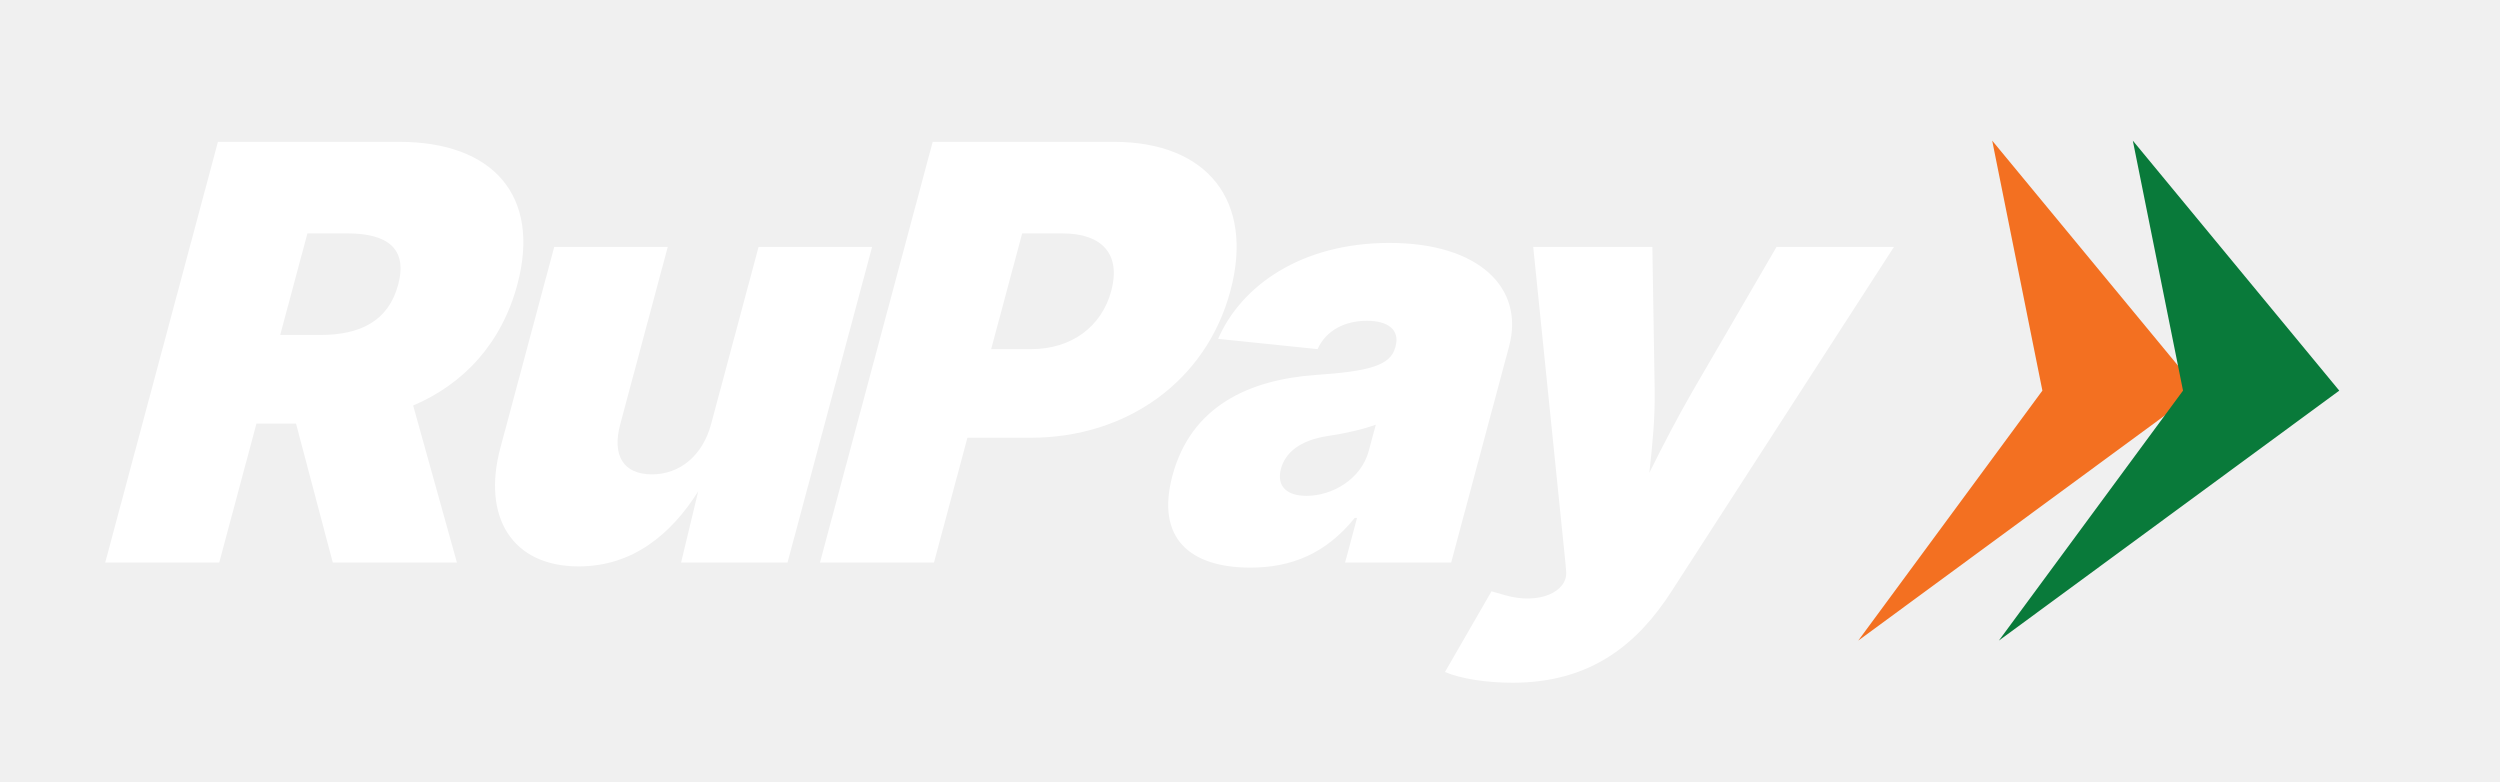
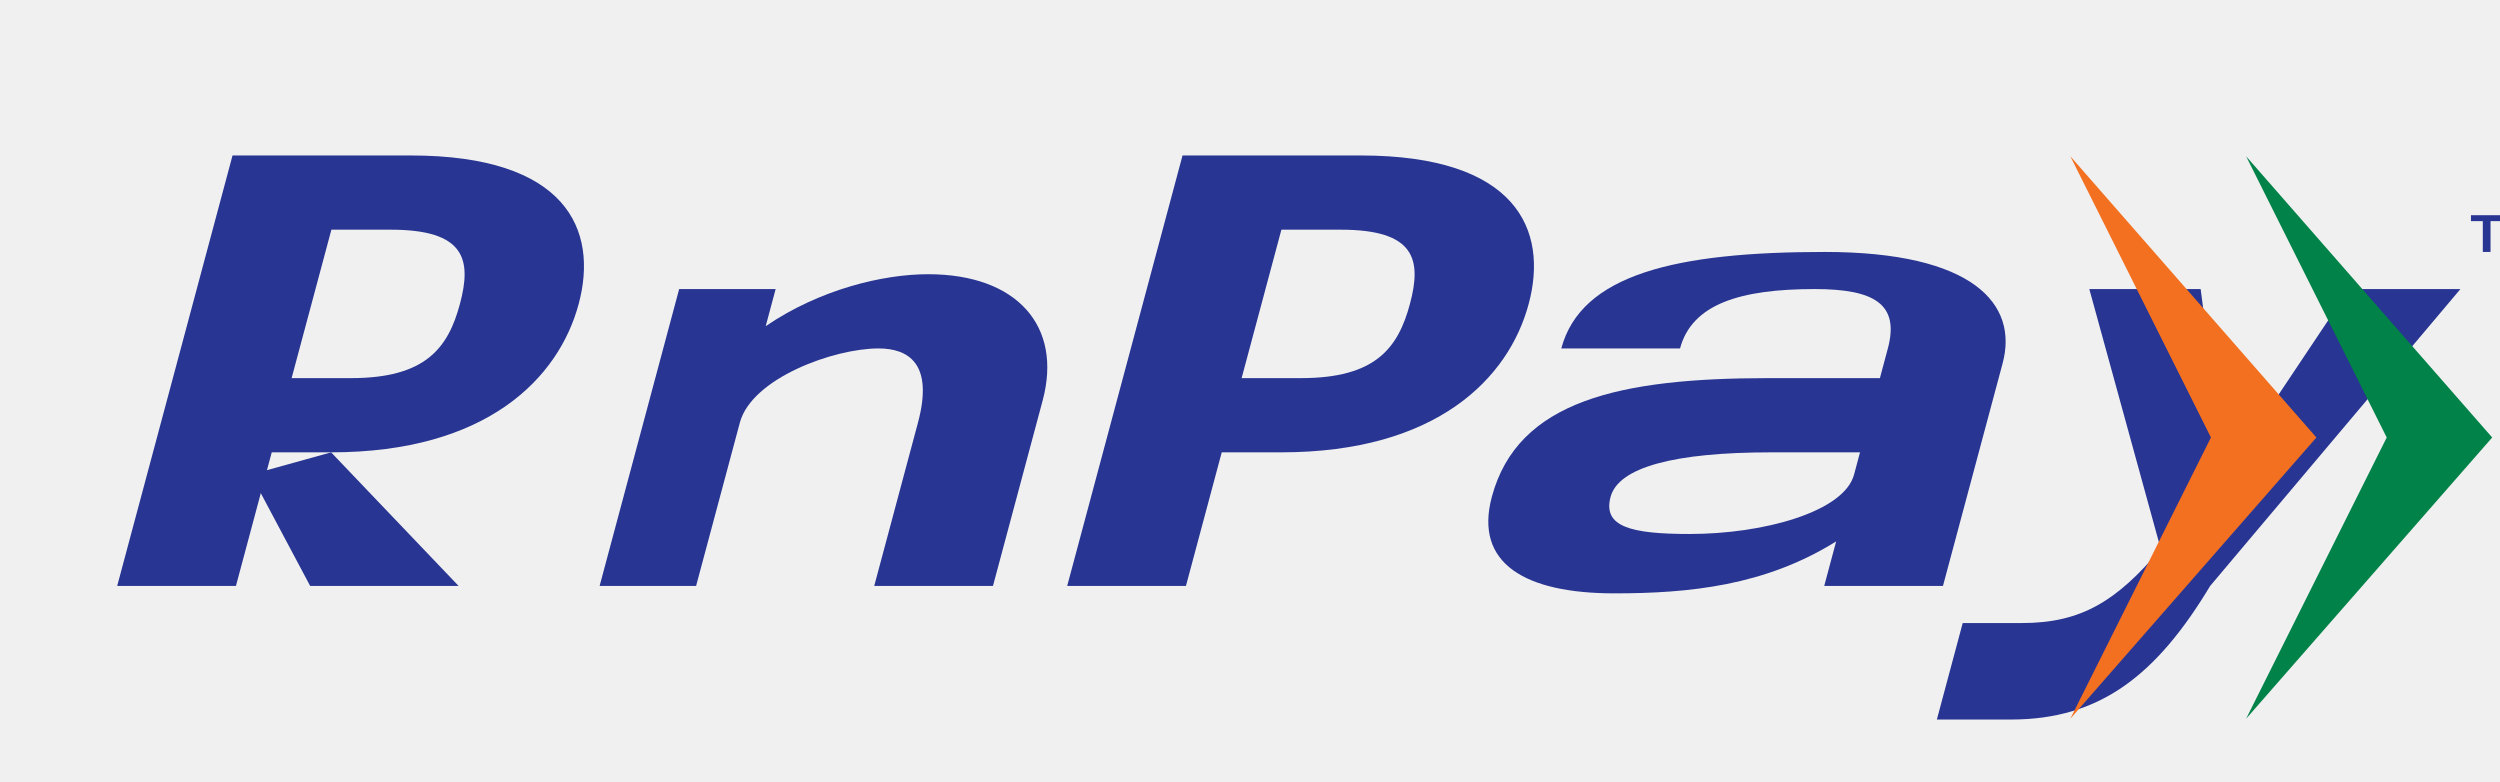
- <svg xmlns="http://www.w3.org/2000/svg" viewBox="0 0 320 100">
-   <g transform="translate(10, 72) skewX(-15)">
-     <text x="0" y="0" font-family="'Inter', Arial, sans-serif" font-weight="900" font-size="74" fill="#ffffff" letter-spacing="-3">RuPay</text>
+ <svg xmlns="http://www.w3.org/2000/svg" viewBox="0 0 320 100" fill="none">
+   <g transform="translate(15, 75) scale(0.95) skewX(-15)">
+     <path d="M0,0 L0,-58 L24,-58 C45,-58 52,-48 52,-38 C52,-28 45,-18 24,-18 L16,-18 L16,0 L0,0 Z M16,-28 L24,-28 C34,-28 36,-32 36,-38 C36,-44 34,-48 24,-48 L16,-48 L16,-28 Z" fill="#283592" />
+     <path d="M24,-18 L46,0 L26,0 L14,-15 L24,-18 Z" fill="#283592" />
+     <path d="M65,0 L65,-40 L78,-40 L78,-35 C84,-40 92,-42 98,-42 C110,-42 118,-35 118,-25 L118,0 L102,0 L102,-22 C102,-30 98,-32 94,-32 C88,-32 78,-28 78,-22 L78,0 L65,0 Z" fill="#283592" />
+     <path d="M128,0 L128,-58 L152,-58 C173,-58 180,-48 180,-38 C180,-28 173,-18 152, -18 L144,-18 L144,0 L128,0 Z M144,-28 L152,-28 C162,-28 164,-32 164,-38 C164,-44 162,-48 152,-48 L144,-48 L144,-28 Z" fill="#283592" />
+     <path d="M230,0 L230,-6 C222,0 212,1 202,1 C190,1 182,-3 182,-12 C182,-25 195,-28 215,-28 L230,-28 L230,-32 C230,-38 226,-40 218,-40 C208,-40 202,-38 202,-32 L186,-32 C186,-42 198,-45 218,-45 C238,-45 246,-38 246,-30 L246,0 L230,0 Z M230,-18 L218,-18 C205,-18 198,-16 198,-12 C198,-8 202,-7 210,-7 C220,-7 230,-10 230,-15 L230,-18 Z" fill="#283592" />
+     <path d="M255,-40 L270,-40 L280,-15 L290,-40 L305,-40 L282,0 C278,12 272,18 260,18 L250,18 L250,5 L258,5 C266,5 270,2 274,-5 L255,-40 Z" fill="#283592" />
+     <text transform="translate(305, -45) scale(0.6) skewX(15)" font-family="Arial, sans-serif" font-weight="bold" font-size="12" fill="#283592">TM</text>
  </g>
-   <g transform="translate(255, 18) skewX(-15)">
-     <path d="M0,0 L35,32 L0,64 L15,32 Z" fill="#F37021" />
-     <path d="M18,0 L53,32 L18,64 L33,32 Z" fill="#097A3A" />
+   <g transform="translate(265, 20) scale(0.9)">
+     <path d="M0,0 L35,40 L0,80 L20,40 Z" fill="#F37021" />
+     <path d="M25,0 L60,40 L25,80 L45,40 Z" fill="#008248" />
  </g>
</svg>
